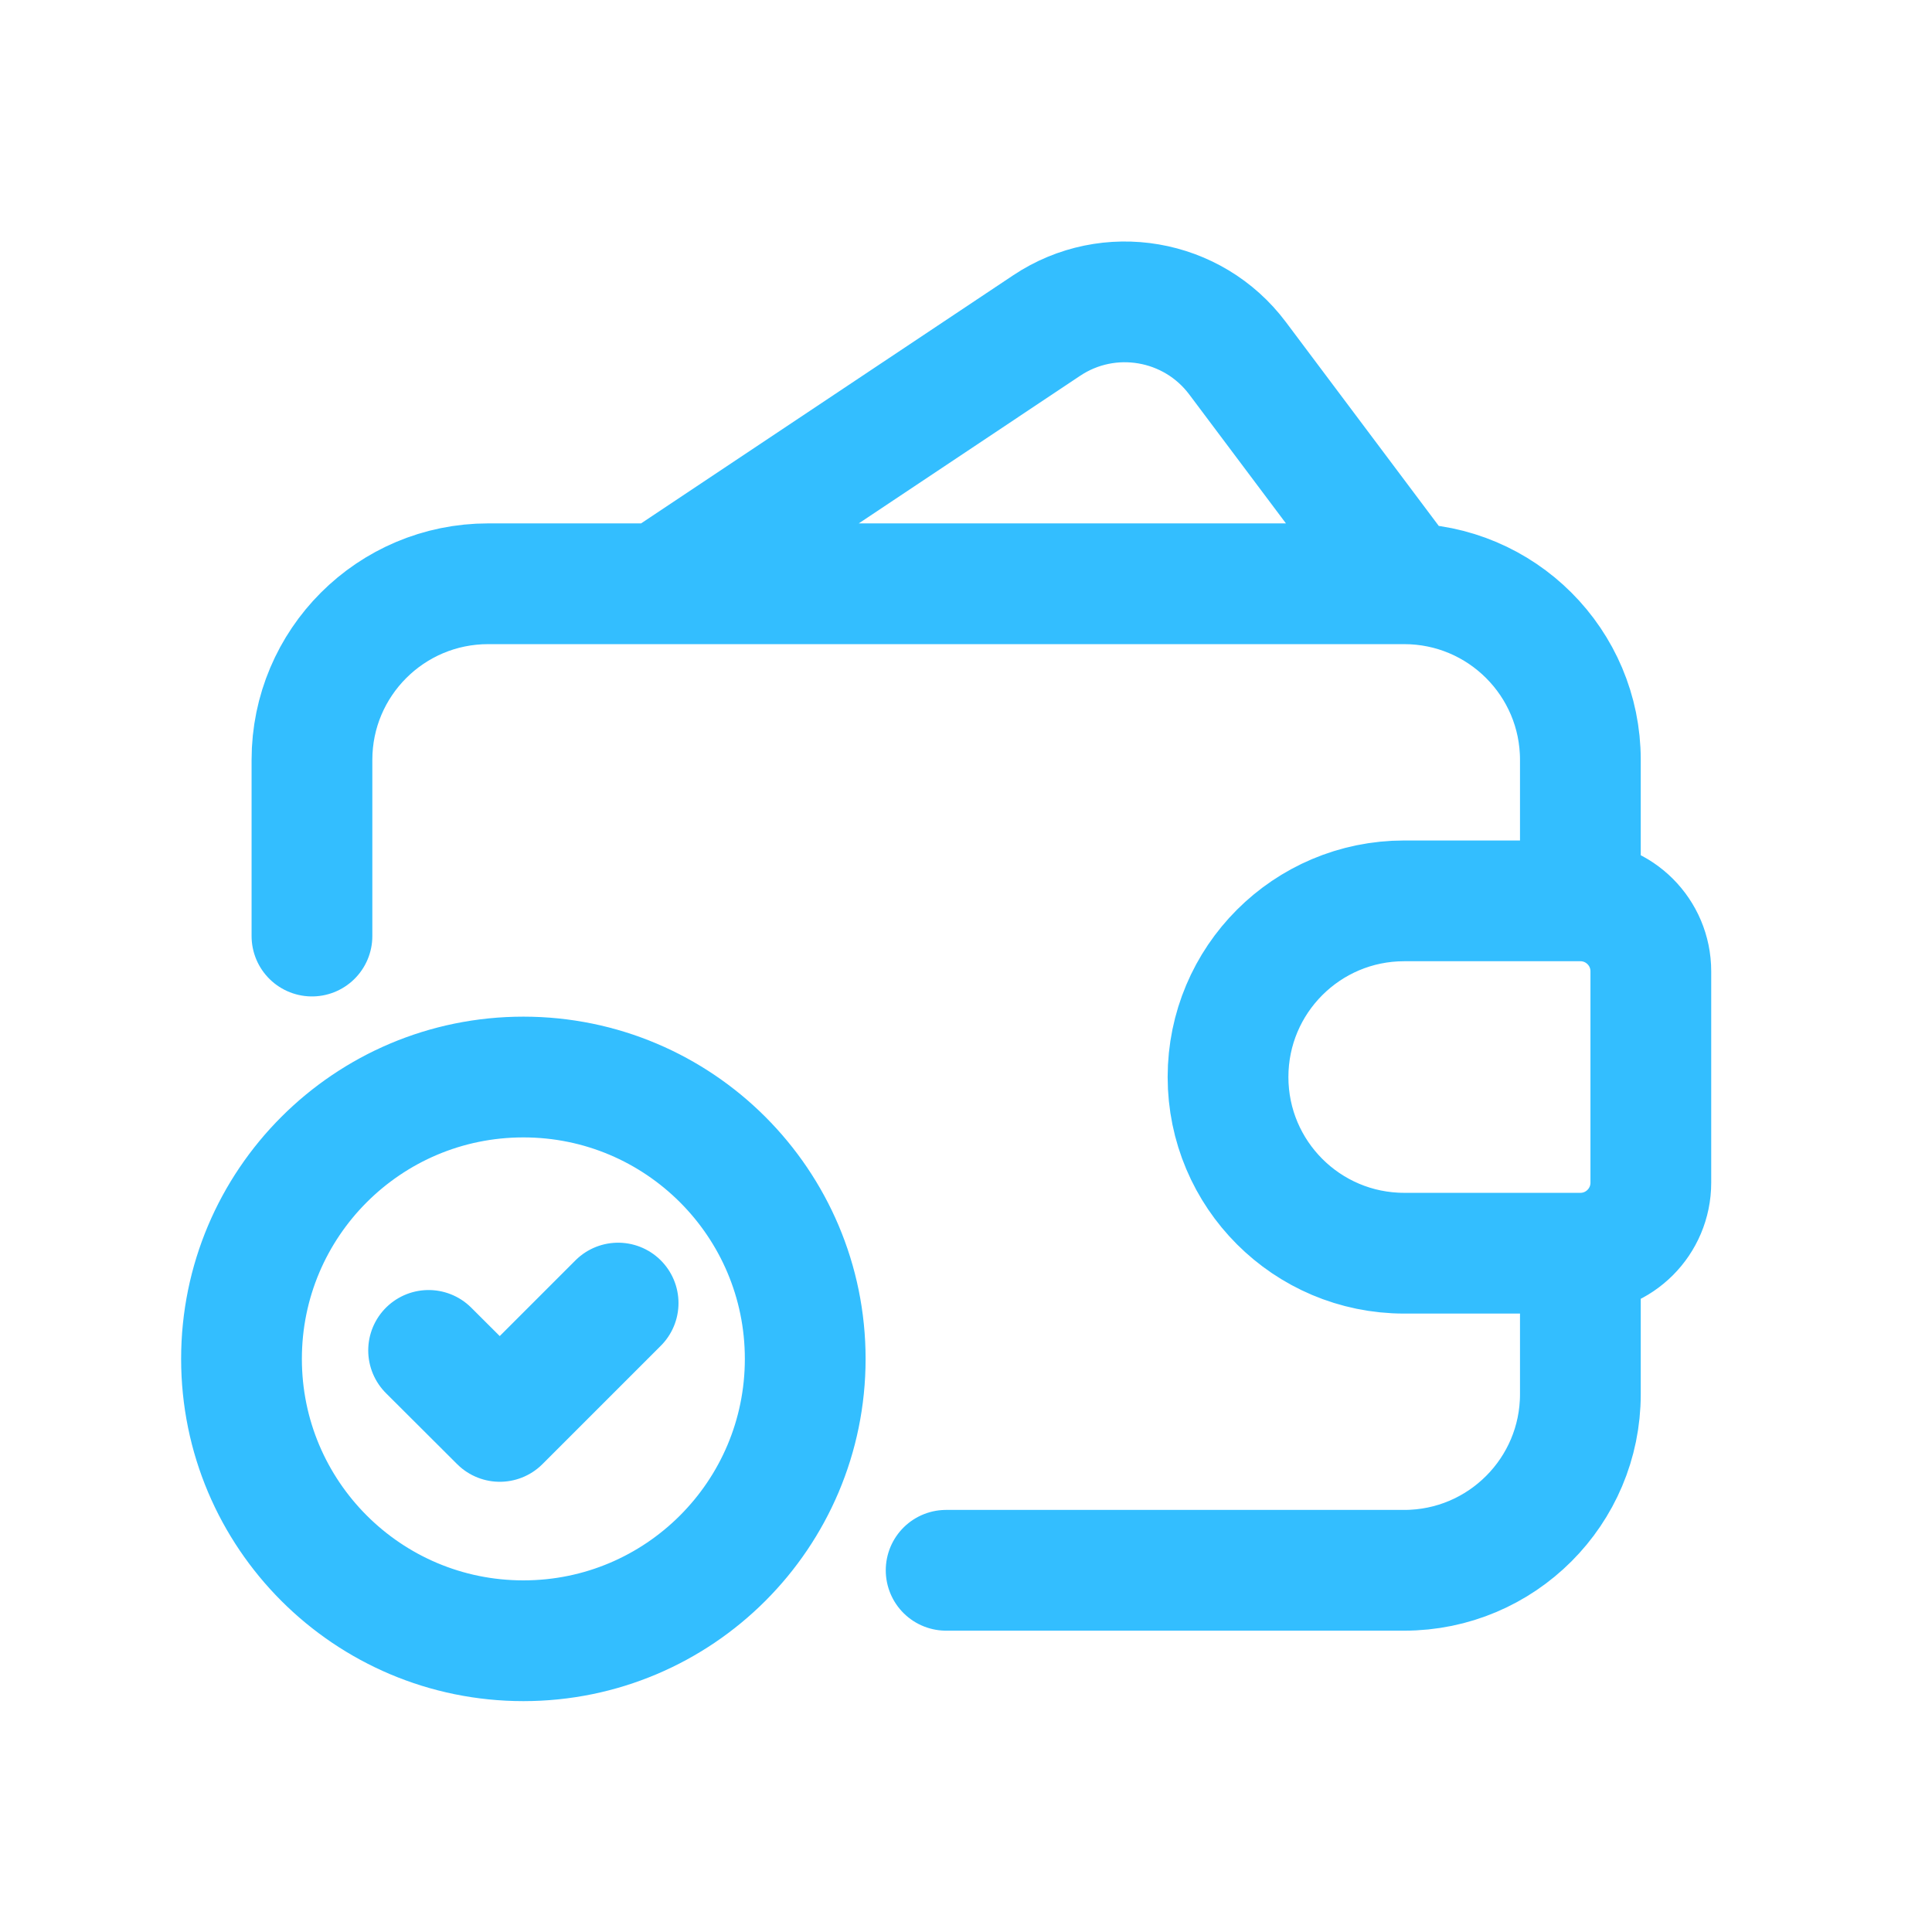
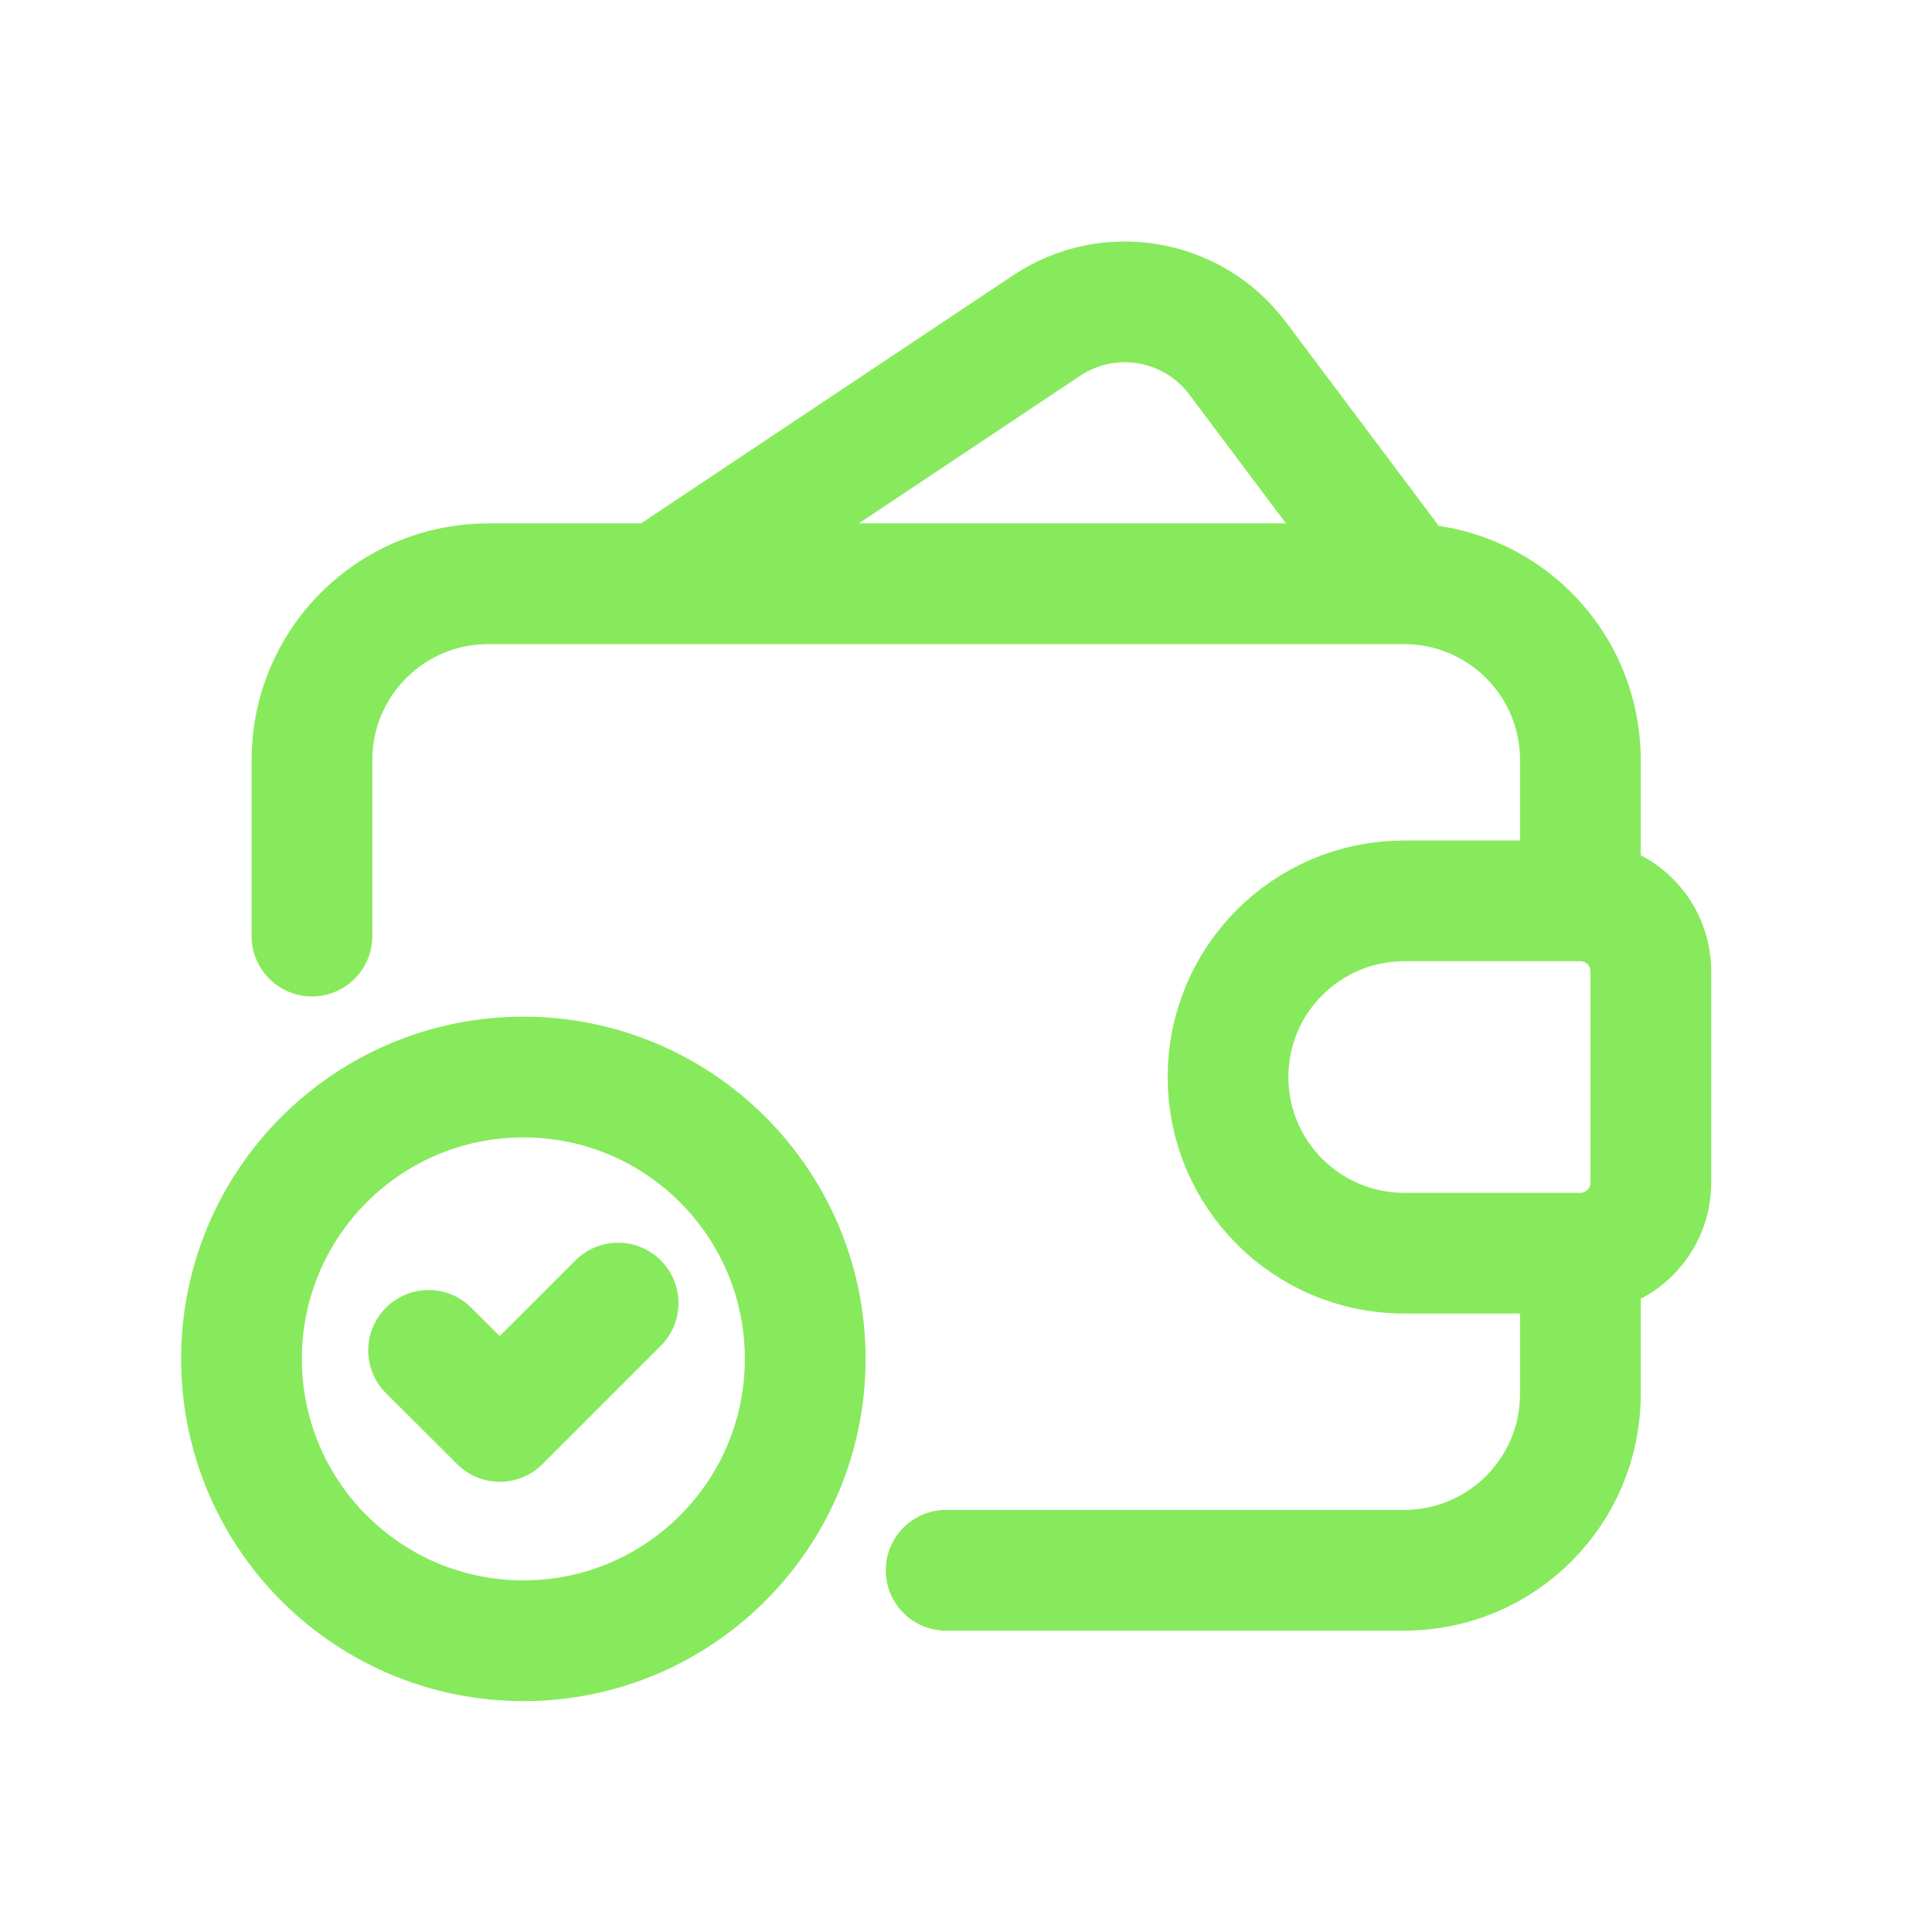
<svg xmlns="http://www.w3.org/2000/svg" width="32" height="32" viewBox="0 0 32 32" fill="none">
-   <path d="M23.258 9.614L20.498 5.934C19.755 4.943 18.366 4.705 17.336 5.392L10.921 9.669M26.176 14.921H23.258C21.646 14.921 20.34 16.227 20.34 17.839C20.34 19.45 21.646 20.757 23.258 20.757H26.176M26.176 14.921C26.82 14.921 27.343 15.443 27.343 16.088V19.589C27.343 20.234 26.82 20.757 26.176 20.757M26.176 14.921V12.586C26.176 10.975 24.869 9.669 23.258 9.669H8.085C6.474 9.669 5.167 10.975 5.167 12.586V15.504M26.176 20.757L26.176 23.091C26.176 24.702 24.869 26.009 23.258 26.009H15.671M10.238 21.583L8.278 23.543L7.099 22.367M13.337 22.507C13.337 25.086 11.247 27.176 8.669 27.176C6.09 27.176 4 25.086 4 22.507C4 19.929 6.09 17.839 8.669 17.839C11.247 17.839 13.337 19.929 13.337 22.507Z" stroke="#33BEFF" stroke-width="2" stroke-linecap="round" stroke-linejoin="round" />
+   <path d="M23.258 9.614L20.498 5.934C19.755 4.943 18.366 4.705 17.336 5.392L10.921 9.669M26.176 14.921H23.258C21.646 14.921 20.34 16.227 20.34 17.839C20.34 19.45 21.646 20.757 23.258 20.757H26.176M26.176 14.921C26.82 14.921 27.343 15.443 27.343 16.088V19.589C27.343 20.234 26.82 20.757 26.176 20.757M26.176 14.921V12.586C26.176 10.975 24.869 9.669 23.258 9.669H8.085C6.474 9.669 5.167 10.975 5.167 12.586V15.504M26.176 20.757L26.176 23.091C26.176 24.702 24.869 26.009 23.258 26.009H15.671M10.238 21.583L8.278 23.543L7.099 22.367M13.337 22.507C13.337 25.086 11.247 27.176 8.669 27.176C6.09 27.176 4 25.086 4 22.507C4 19.929 6.09 17.839 8.669 17.839C11.247 17.839 13.337 19.929 13.337 22.507Z" stroke="#87ea5c" stroke-width="2" stroke-linecap="round" stroke-linejoin="round" />
</svg>
